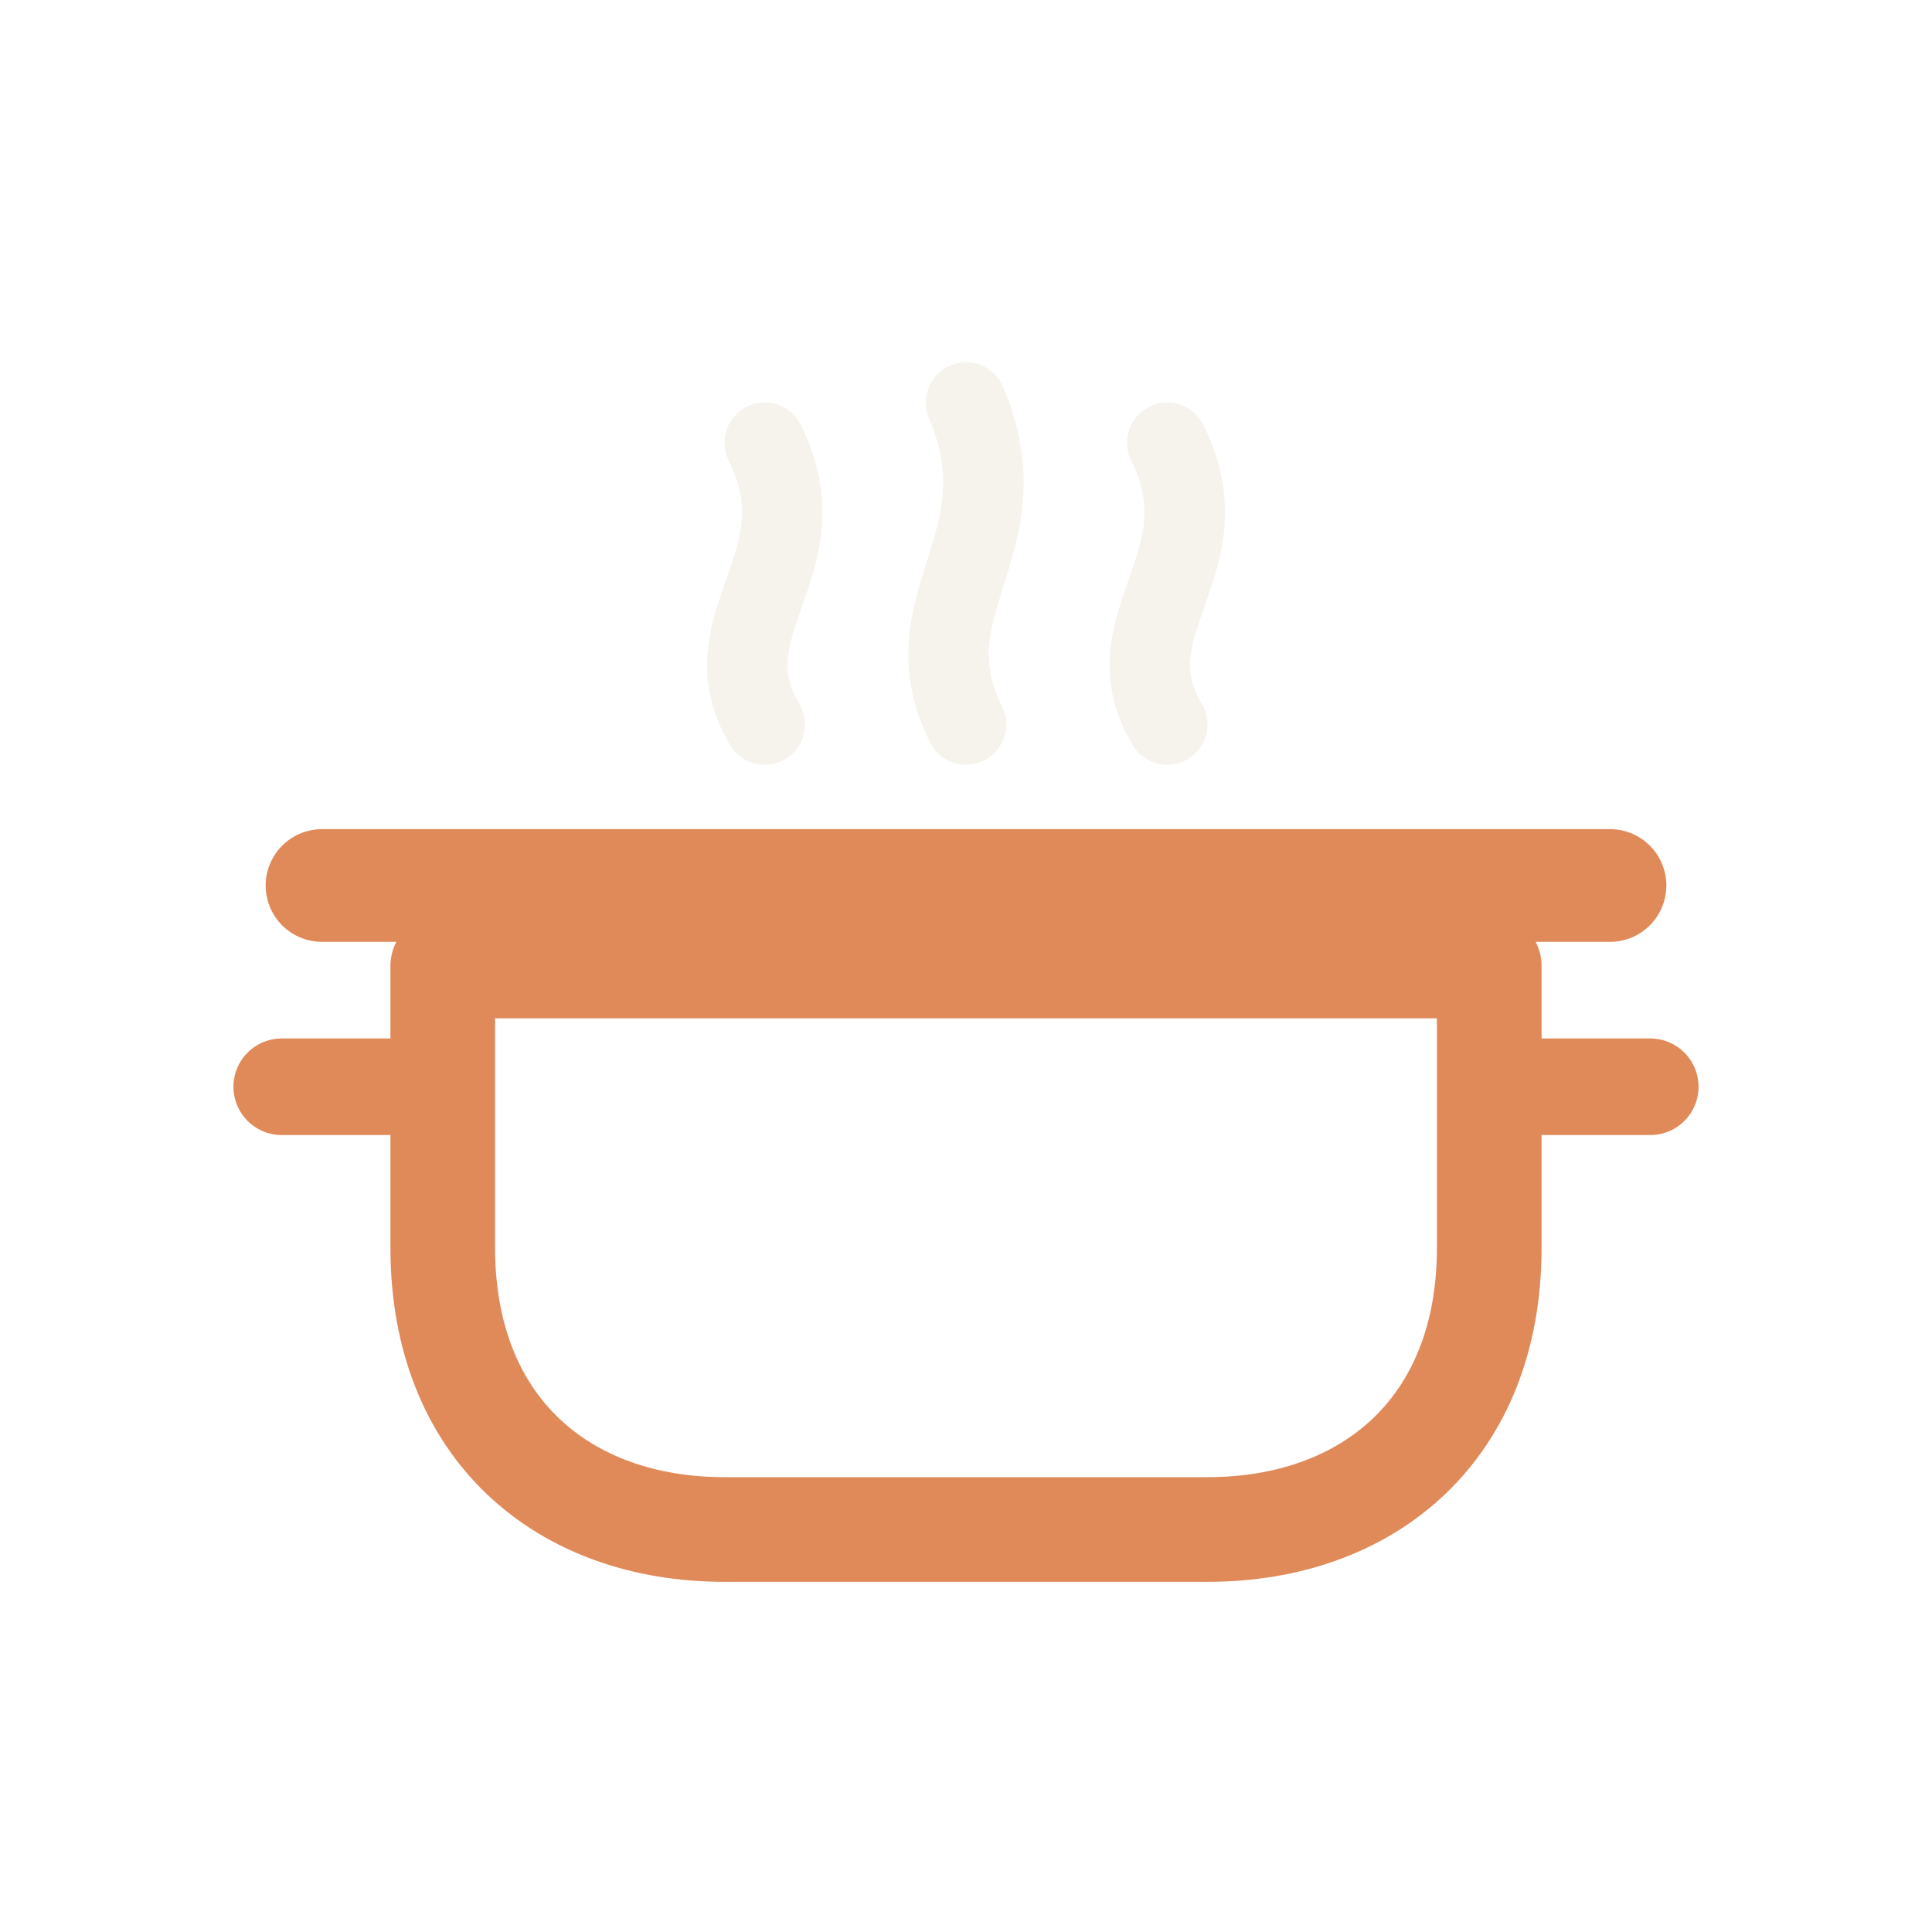
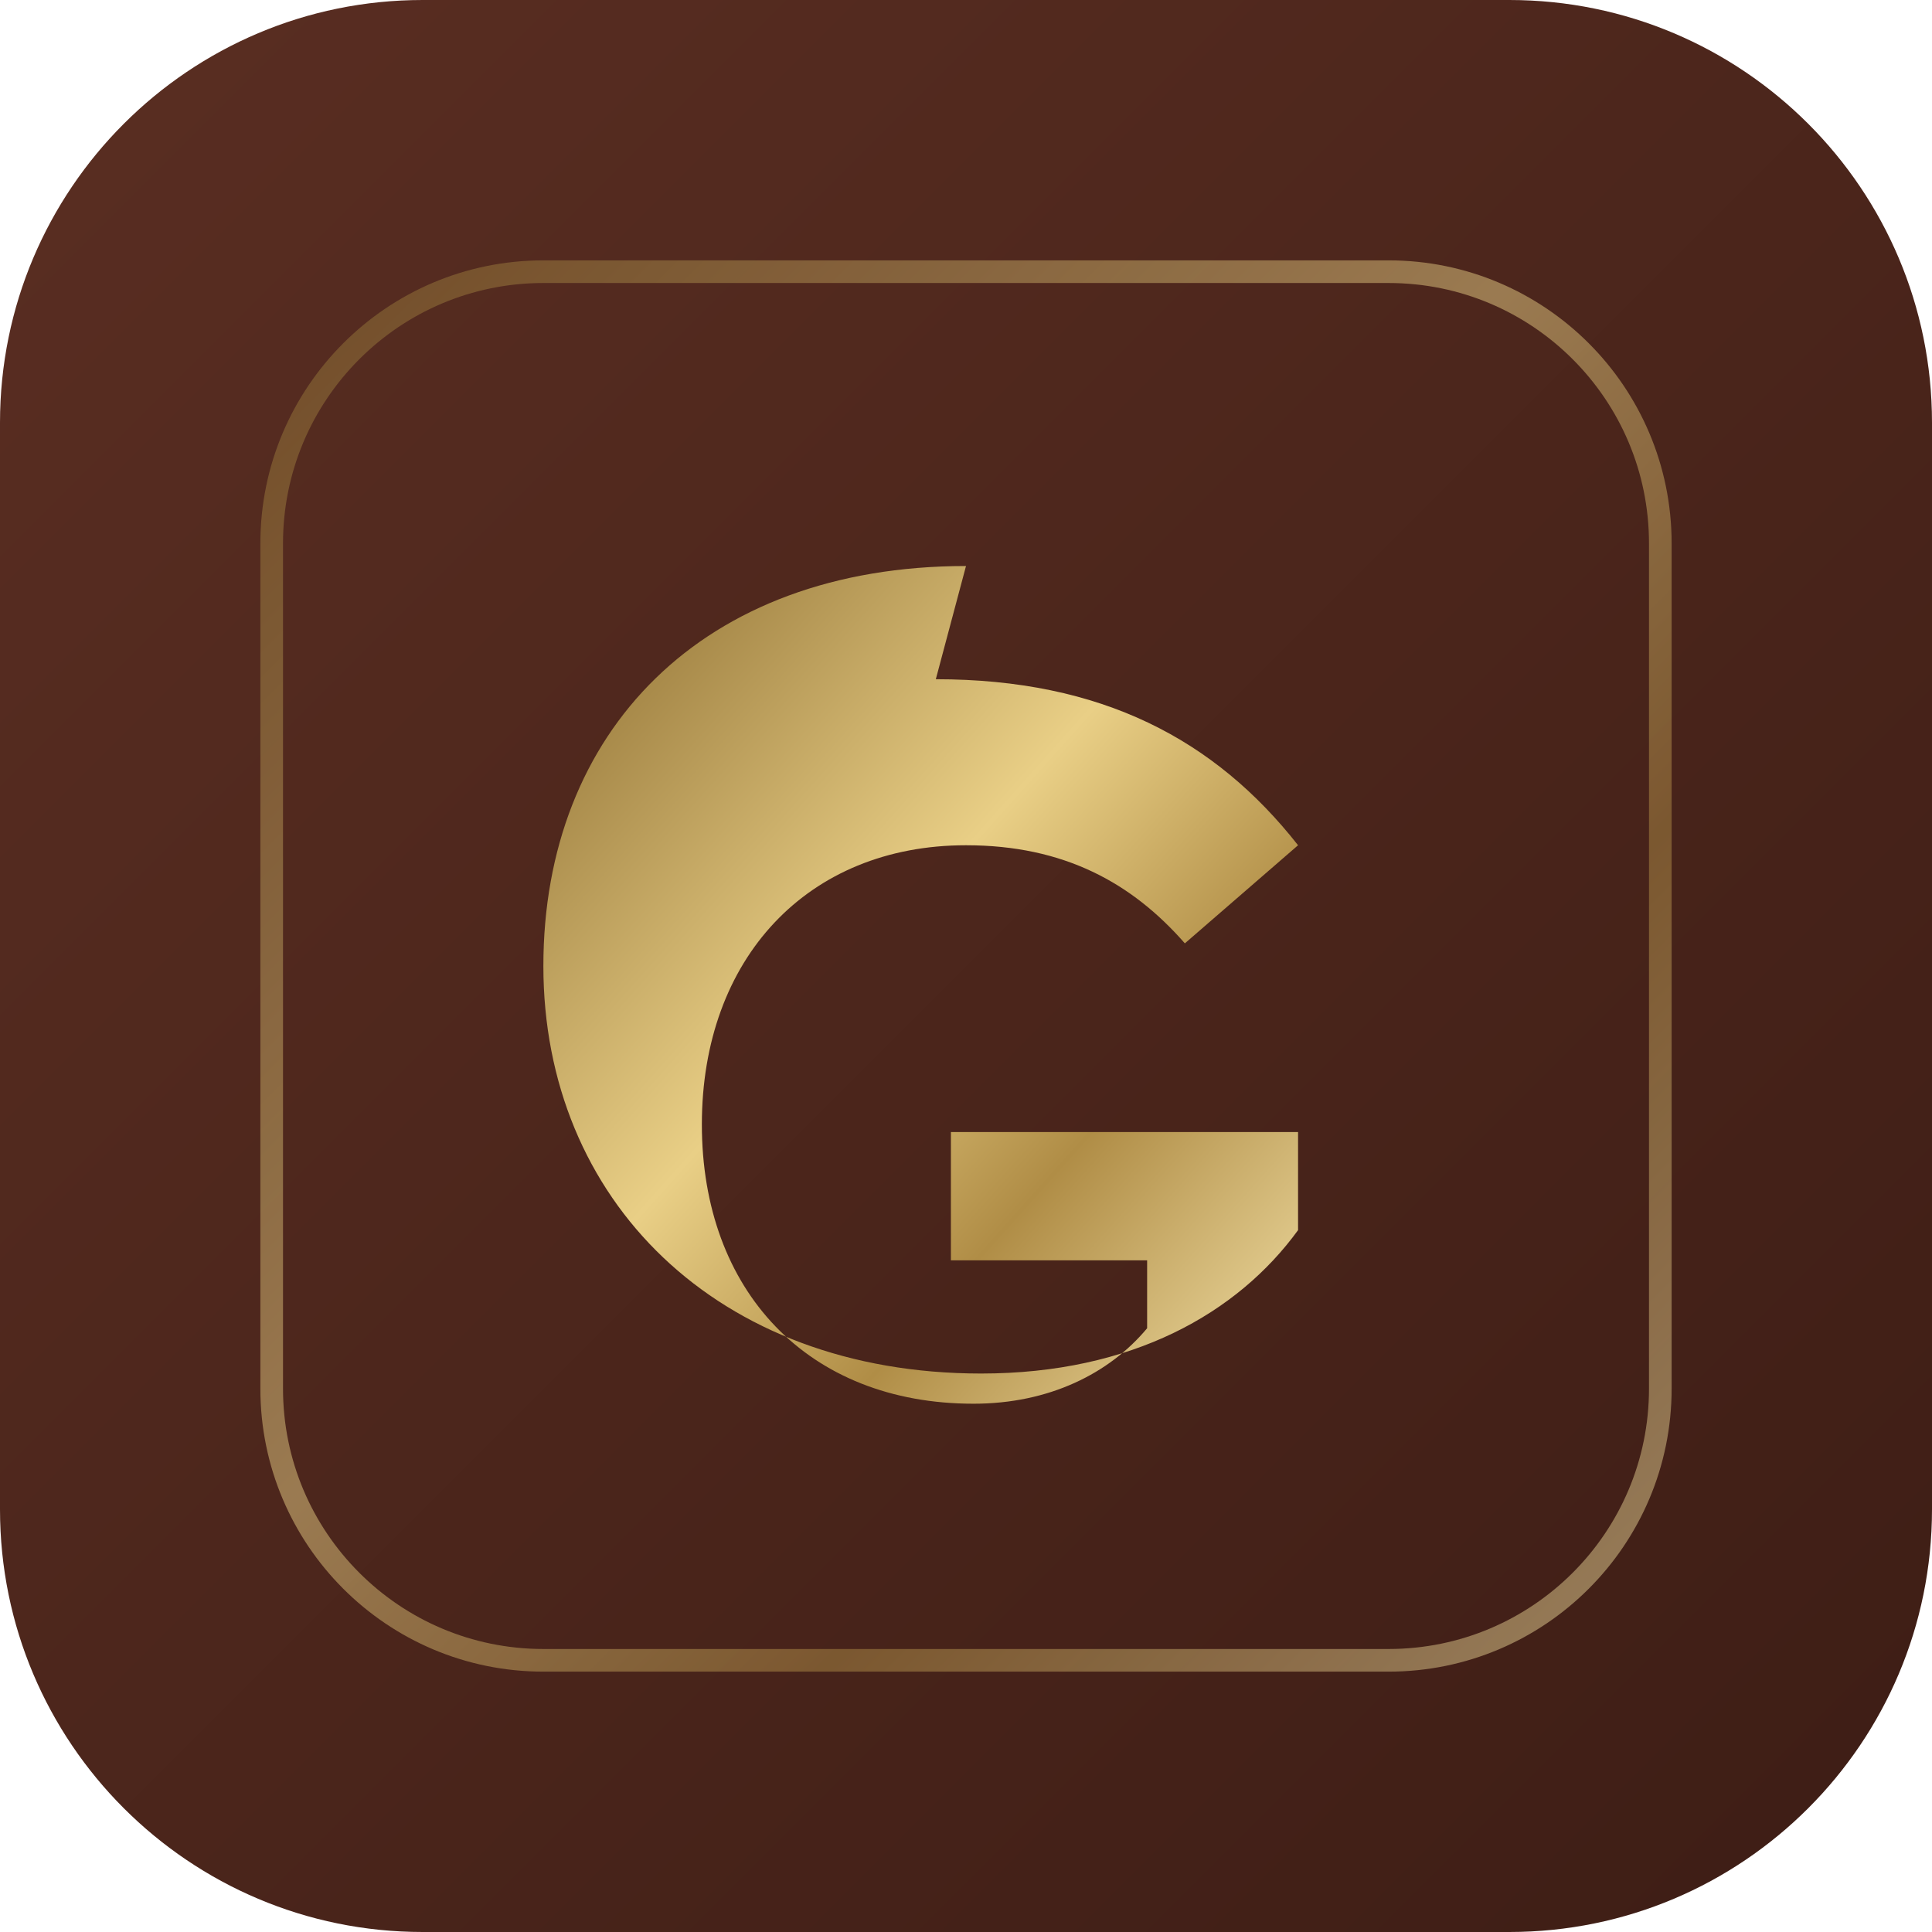
- <svg xmlns="http://www.w3.org/2000/svg" viewBox="0 0 48 48" fill="none" aria-hidden="true">
-   <path d="M19 18 C17.5 15.5 20.5 14 19 11 M24 18 C22.5 15 25.5 13.5 24 10 M29 18 C27.5 15.5 30.5 14 29 11" stroke="#F4F0E8" stroke-width="2" stroke-linecap="round" opacity=".8" />
-   <path d="M8 22 H40" stroke="#E08A5A" stroke-width="2.8" stroke-linecap="round" />
-   <path d="M11 24 H37 V31 C37 35.5 34 38 30 38 H18 C14 38 11 35.5 11 31 Z" stroke="#E08A5A" stroke-width="2.6" stroke-linejoin="round" />
-   <path d="M7 27 H11 M37 27 H41" stroke="#E08A5A" stroke-width="2.4" stroke-linecap="round" />
+ <svg xmlns="http://www.w3.org/2000/svg" viewBox="0 0 512 512" role="img" aria-label="Grimoire">
+   <defs>
+     <linearGradient id="leather" x1="0" y1="0" x2="1" y2="1">
+       <stop offset="0" stop-color="#5a2e22" />
+       <stop offset="1" stop-color="#3d1d15" />
+     </linearGradient>
+     <linearGradient id="gold" x1="0" y1="0" x2="1" y2="1">
+       <stop offset="0" stop-color="#8a6a2e" />
+       <stop offset="0.45" stop-color="#e9cf86" />
+       <stop offset="0.7" stop-color="#b08d46" />
+       <stop offset="1" stop-color="#f4e2a8" />
+     </linearGradient>
+   </defs>
+   <rect width="512" height="512" rx="112" fill="url(#leather)" />
+   <rect x="72" y="72" width="368" height="368" rx="72" fill="none" stroke="url(#gold)" stroke-opacity="0.5" stroke-width="6" />
+   <path d="M256 150c-70 0-112 44-112 106s46 108 116 108c40 0 68-16 84-38V300h-92v34h52v18c-10 12-26 20-46 20-44 0-72-30-72-74s28-74 70-74c26 0 44 10 58 26l30-26c-22-28-52-44-96-44Z" fill="url(#gold)" />
</svg>
